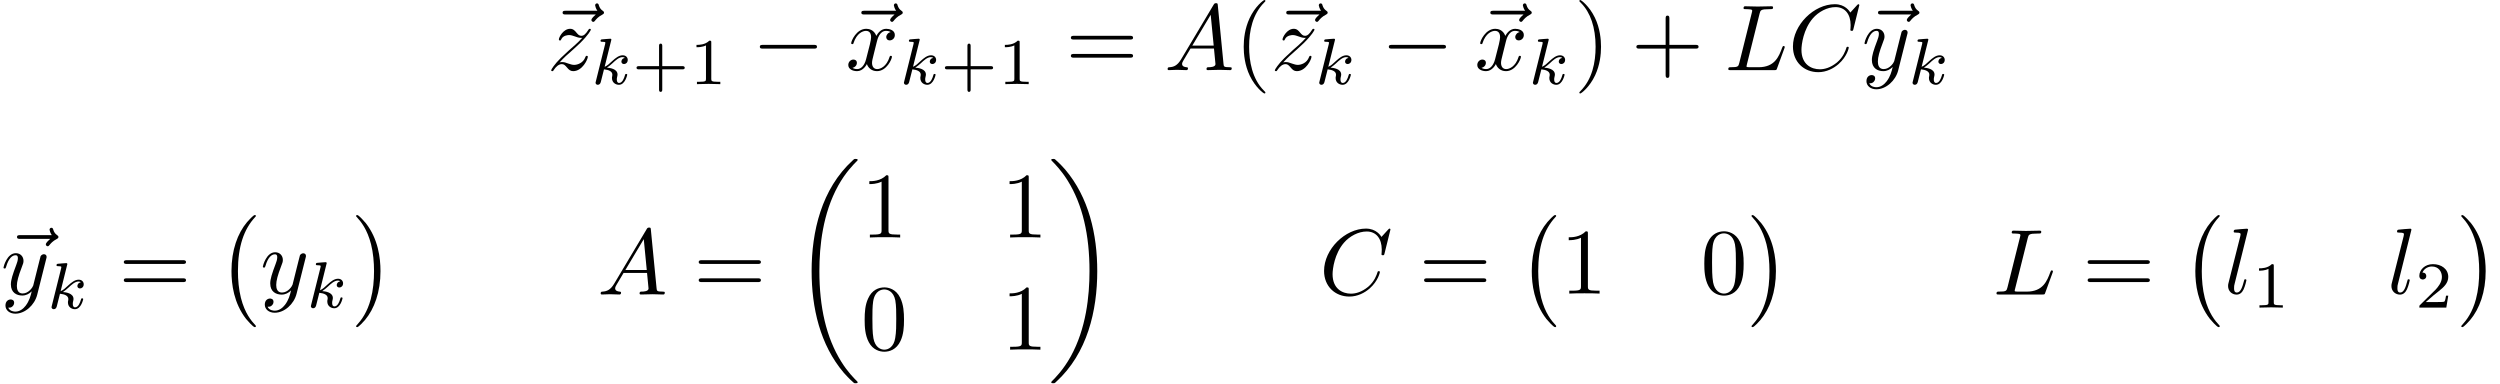
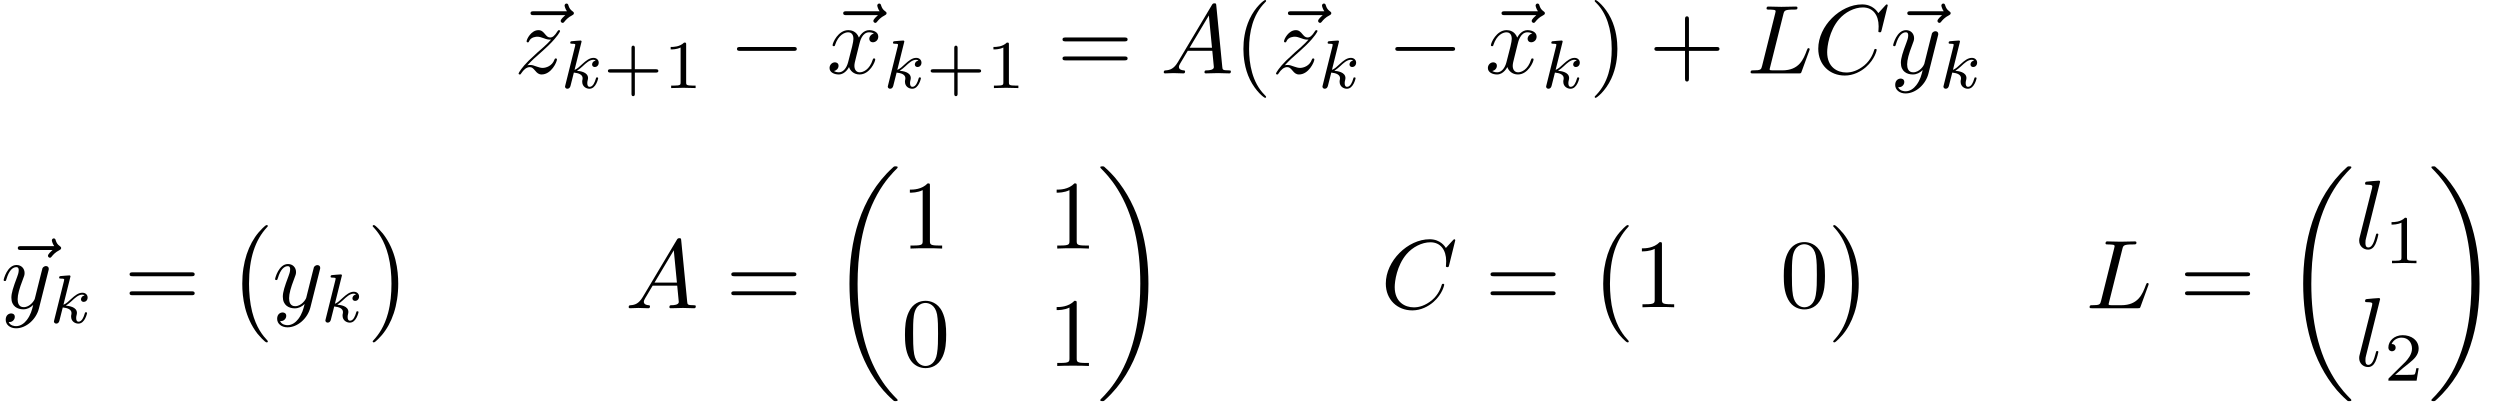
- <svg xmlns="http://www.w3.org/2000/svg" xmlns:xlink="http://www.w3.org/1999/xlink" height="61.271pt" version="1.1" viewBox="150.579 100.872 399.59 61.271" width="399.59pt">
+ <svg xmlns="http://www.w3.org/2000/svg" xmlns:xlink="http://www.w3.org/1999/xlink" height="61.271pt" version="1.1" viewBox="159.482 100.872 381.785 61.271" width="381.785pt">
  <defs>
    <path d="M6.565 -2.291C6.735 -2.291 6.914 -2.291 6.914 -2.491S6.735 -2.69 6.565 -2.69H1.176C1.006 -2.69 0.827 -2.69 0.827 -2.491S1.006 -2.291 1.176 -2.291H6.565Z" id="g0-0" />
    <path d="M3.298 2.391C3.298 2.361 3.298 2.341 3.128 2.172C1.883 0.917 1.564 -0.966 1.564 -2.491C1.564 -4.224 1.943 -5.958 3.168 -7.203C3.298 -7.323 3.298 -7.342 3.298 -7.372C3.298 -7.442 3.258 -7.472 3.198 -7.472C3.098 -7.472 2.202 -6.795 1.614 -5.529C1.106 -4.433 0.986 -3.328 0.986 -2.491C0.986 -1.714 1.096 -0.508 1.644 0.618C2.242 1.843 3.098 2.491 3.198 2.491C3.258 2.491 3.298 2.461 3.298 2.391Z" id="g3-40" />
    <path d="M2.879 -2.491C2.879 -3.268 2.77 -4.473 2.222 -5.599C1.624 -6.824 0.767 -7.472 0.667 -7.472C0.608 -7.472 0.568 -7.432 0.568 -7.372C0.568 -7.342 0.568 -7.323 0.757 -7.143C1.734 -6.157 2.301 -4.573 2.301 -2.491C2.301 -0.787 1.933 0.966 0.697 2.222C0.568 2.341 0.568 2.361 0.568 2.391C0.568 2.451 0.608 2.491 0.667 2.491C0.767 2.491 1.664 1.813 2.252 0.548C2.76 -0.548 2.879 -1.654 2.879 -2.491Z" id="g3-41" />
    <path d="M4.075 -2.291H6.854C6.994 -2.291 7.183 -2.291 7.183 -2.491S6.994 -2.69 6.854 -2.69H4.075V-5.479C4.075 -5.619 4.075 -5.808 3.875 -5.808S3.676 -5.619 3.676 -5.479V-2.69H0.887C0.747 -2.69 0.558 -2.69 0.558 -2.491S0.747 -2.291 0.887 -2.291H3.676V0.498C3.676 0.638 3.676 0.827 3.875 0.827S4.075 0.638 4.075 0.498V-2.291Z" id="g3-43" />
    <path d="M4.583 -3.188C4.583 -3.985 4.533 -4.782 4.184 -5.519C3.726 -6.476 2.909 -6.635 2.491 -6.635C1.893 -6.635 1.166 -6.376 0.757 -5.45C0.438 -4.762 0.389 -3.985 0.389 -3.188C0.389 -2.441 0.428 -1.544 0.837 -0.787C1.265 0.02 1.993 0.219 2.481 0.219C3.019 0.219 3.776 0.01 4.214 -0.936C4.533 -1.624 4.583 -2.401 4.583 -3.188ZM2.481 0C2.092 0 1.504 -0.249 1.325 -1.205C1.215 -1.803 1.215 -2.72 1.215 -3.308C1.215 -3.945 1.215 -4.603 1.295 -5.141C1.484 -6.326 2.232 -6.416 2.481 -6.416C2.809 -6.416 3.467 -6.237 3.656 -5.25C3.756 -4.692 3.756 -3.935 3.756 -3.308C3.756 -2.56 3.756 -1.883 3.646 -1.245C3.497 -0.299 2.929 0 2.481 0Z" id="g3-48" />
    <path d="M2.929 -6.376C2.929 -6.615 2.929 -6.635 2.7 -6.635C2.082 -5.998 1.205 -5.998 0.887 -5.998V-5.689C1.086 -5.689 1.674 -5.689 2.192 -5.948V-0.787C2.192 -0.428 2.162 -0.309 1.265 -0.309H0.946V0C1.295 -0.03 2.162 -0.03 2.56 -0.03S3.826 -0.03 4.174 0V-0.309H3.856C2.959 -0.309 2.929 -0.418 2.929 -0.787V-6.376Z" id="g3-49" />
    <path d="M6.844 -3.258C6.994 -3.258 7.183 -3.258 7.183 -3.457S6.994 -3.656 6.854 -3.656H0.887C0.747 -3.656 0.558 -3.656 0.558 -3.457S0.747 -3.258 0.897 -3.258H6.844ZM6.854 -1.325C6.994 -1.325 7.183 -1.325 7.183 -1.524S6.994 -1.724 6.844 -1.724H0.897C0.747 -1.724 0.558 -1.724 0.558 -1.524S0.747 -1.325 0.887 -1.325H6.854Z" id="g3-61" />
    <path d="M3.229 -1.576H5.363C5.454 -1.576 5.621 -1.576 5.621 -1.743C5.621 -1.918 5.461 -1.918 5.363 -1.918H3.229V-4.059C3.229 -4.149 3.229 -4.317 3.062 -4.317C2.887 -4.317 2.887 -4.156 2.887 -4.059V-1.918H0.746C0.656 -1.918 0.488 -1.918 0.488 -1.75C0.488 -1.576 0.649 -1.576 0.746 -1.576H2.887V0.565C2.887 0.656 2.887 0.823 3.055 0.823C3.229 0.823 3.229 0.663 3.229 0.565V-1.576Z" id="g4-43" />
    <path d="M2.336 -4.435C2.336 -4.624 2.322 -4.631 2.127 -4.631C1.681 -4.191 1.046 -4.184 0.76 -4.184V-3.933C0.928 -3.933 1.388 -3.933 1.771 -4.129V-0.572C1.771 -0.342 1.771 -0.251 1.074 -0.251H0.809V0C0.934 -0.007 1.792 -0.028 2.05 -0.028C2.267 -0.028 3.145 -0.007 3.299 0V-0.251H3.034C2.336 -0.251 2.336 -0.342 2.336 -0.572V-4.435Z" id="g4-49" />
    <path d="M3.522 -1.269H3.285C3.264 -1.116 3.194 -0.704 3.103 -0.635C3.048 -0.593 2.511 -0.593 2.413 -0.593H1.13C1.862 -1.241 2.106 -1.437 2.525 -1.764C3.041 -2.176 3.522 -2.608 3.522 -3.271C3.522 -4.115 2.783 -4.631 1.89 -4.631C1.025 -4.631 0.439 -4.024 0.439 -3.382C0.439 -3.027 0.739 -2.992 0.809 -2.992C0.976 -2.992 1.179 -3.11 1.179 -3.361C1.179 -3.487 1.13 -3.731 0.767 -3.731C0.983 -4.226 1.458 -4.38 1.785 -4.38C2.483 -4.38 2.845 -3.836 2.845 -3.271C2.845 -2.664 2.413 -2.183 2.19 -1.932L0.509 -0.272C0.439 -0.209 0.439 -0.195 0.439 0H3.313L3.522 -1.269Z" id="g4-50" />
    <path d="M1.783 -1.146C1.385 -0.478 0.996 -0.339 0.558 -0.309C0.438 -0.299 0.349 -0.299 0.349 -0.11C0.349 -0.05 0.399 0 0.478 0C0.747 0 1.056 -0.03 1.335 -0.03C1.664 -0.03 2.012 0 2.331 0C2.391 0 2.521 0 2.521 -0.189C2.521 -0.299 2.431 -0.309 2.361 -0.309C2.132 -0.329 1.893 -0.408 1.893 -0.658C1.893 -0.777 1.953 -0.887 2.032 -1.026L2.79 -2.301H5.29C5.31 -2.092 5.45 -0.737 5.45 -0.638C5.45 -0.339 4.932 -0.309 4.732 -0.309C4.593 -0.309 4.493 -0.309 4.493 -0.11C4.493 0 4.613 0 4.633 0C5.041 0 5.469 -0.03 5.878 -0.03C6.127 -0.03 6.755 0 7.004 0C7.064 0 7.183 0 7.183 -0.199C7.183 -0.309 7.083 -0.309 6.954 -0.309C6.336 -0.309 6.336 -0.379 6.306 -0.667L5.699 -6.894C5.679 -7.093 5.679 -7.133 5.509 -7.133C5.35 -7.133 5.31 -7.064 5.25 -6.964L1.783 -1.146ZM2.979 -2.61L4.941 -5.898L5.26 -2.61H2.979Z" id="g1-65" />
    <path d="M7.572 -6.924C7.572 -6.954 7.552 -7.024 7.462 -7.024C7.432 -7.024 7.422 -7.014 7.313 -6.904L6.615 -6.137C6.526 -6.276 6.067 -7.024 4.961 -7.024C2.74 -7.024 0.498 -4.822 0.498 -2.511C0.498 -0.867 1.674 0.219 3.198 0.219C4.065 0.219 4.822 -0.179 5.35 -0.638C6.276 -1.455 6.446 -2.361 6.446 -2.391C6.446 -2.491 6.346 -2.491 6.326 -2.491C6.266 -2.491 6.217 -2.471 6.197 -2.391C6.107 -2.102 5.878 -1.395 5.191 -0.817C4.503 -0.259 3.875 -0.09 3.357 -0.09C2.461 -0.09 1.405 -0.608 1.405 -2.162C1.405 -2.73 1.614 -4.344 2.61 -5.509C3.218 -6.217 4.154 -6.715 5.041 -6.715C6.057 -6.715 6.645 -5.948 6.645 -4.792C6.645 -4.394 6.615 -4.384 6.615 -4.284S6.725 -4.184 6.765 -4.184C6.894 -4.184 6.894 -4.204 6.944 -4.384L7.572 -6.924Z" id="g1-67" />
    <path d="M3.726 -6.027C3.816 -6.386 3.846 -6.496 4.782 -6.496C5.081 -6.496 5.161 -6.496 5.161 -6.685C5.161 -6.804 5.051 -6.804 5.001 -6.804C4.672 -6.804 3.856 -6.775 3.527 -6.775C3.228 -6.775 2.501 -6.804 2.202 -6.804C2.132 -6.804 2.012 -6.804 2.012 -6.605C2.012 -6.496 2.102 -6.496 2.291 -6.496C2.311 -6.496 2.501 -6.496 2.67 -6.476C2.849 -6.456 2.939 -6.446 2.939 -6.316C2.939 -6.276 2.929 -6.247 2.899 -6.127L1.564 -0.777C1.465 -0.389 1.445 -0.309 0.658 -0.309C0.488 -0.309 0.389 -0.309 0.389 -0.11C0.389 0 0.478 0 0.658 0H5.27C5.509 0 5.519 0 5.579 -0.169L6.366 -2.321C6.406 -2.431 6.406 -2.451 6.406 -2.461C6.406 -2.501 6.376 -2.57 6.286 -2.57S6.187 -2.521 6.117 -2.361C5.778 -1.445 5.34 -0.309 3.616 -0.309H2.68C2.54 -0.309 2.521 -0.309 2.461 -0.319C2.361 -0.329 2.331 -0.339 2.331 -0.418C2.331 -0.448 2.331 -0.468 2.381 -0.648L3.726 -6.027Z" id="g1-76" />
    <path d="M2.57 -6.804C2.57 -6.814 2.57 -6.914 2.441 -6.914C2.212 -6.914 1.484 -6.834 1.225 -6.814C1.146 -6.804 1.036 -6.795 1.036 -6.605C1.036 -6.496 1.136 -6.496 1.285 -6.496C1.763 -6.496 1.773 -6.406 1.773 -6.326L1.743 -6.127L0.488 -1.146C0.458 -1.036 0.438 -0.966 0.438 -0.807C0.438 -0.239 0.877 0.11 1.345 0.11C1.674 0.11 1.923 -0.09 2.092 -0.448C2.271 -0.827 2.391 -1.405 2.391 -1.425C2.391 -1.524 2.301 -1.524 2.271 -1.524C2.172 -1.524 2.162 -1.484 2.132 -1.345C1.963 -0.697 1.773 -0.11 1.375 -0.11C1.076 -0.11 1.076 -0.428 1.076 -0.568C1.076 -0.807 1.086 -0.857 1.136 -1.046L2.57 -6.804Z" id="g1-108" />
    <path d="M3.328 -3.009C3.387 -3.268 3.616 -4.184 4.314 -4.184C4.364 -4.184 4.603 -4.184 4.812 -4.055C4.533 -4.005 4.334 -3.756 4.334 -3.517C4.334 -3.357 4.443 -3.168 4.712 -3.168C4.932 -3.168 5.25 -3.347 5.25 -3.746C5.25 -4.264 4.663 -4.403 4.324 -4.403C3.746 -4.403 3.397 -3.875 3.278 -3.646C3.029 -4.304 2.491 -4.403 2.202 -4.403C1.166 -4.403 0.598 -3.118 0.598 -2.869C0.598 -2.77 0.697 -2.77 0.717 -2.77C0.797 -2.77 0.827 -2.79 0.847 -2.879C1.186 -3.935 1.843 -4.184 2.182 -4.184C2.371 -4.184 2.72 -4.095 2.72 -3.517C2.72 -3.208 2.55 -2.54 2.182 -1.146C2.022 -0.528 1.674 -0.11 1.235 -0.11C1.176 -0.11 0.946 -0.11 0.737 -0.239C0.986 -0.289 1.205 -0.498 1.205 -0.777C1.205 -1.046 0.986 -1.126 0.837 -1.126C0.538 -1.126 0.289 -0.867 0.289 -0.548C0.289 -0.09 0.787 0.11 1.225 0.11C1.883 0.11 2.242 -0.588 2.271 -0.648C2.391 -0.279 2.75 0.11 3.347 0.11C4.374 0.11 4.941 -1.176 4.941 -1.425C4.941 -1.524 4.852 -1.524 4.822 -1.524C4.732 -1.524 4.712 -1.484 4.692 -1.415C4.364 -0.349 3.686 -0.11 3.367 -0.11C2.979 -0.11 2.819 -0.428 2.819 -0.767C2.819 -0.986 2.879 -1.205 2.989 -1.644L3.328 -3.009Z" id="g1-120" />
    <path d="M4.842 -3.796C4.882 -3.935 4.882 -3.955 4.882 -4.025C4.882 -4.204 4.742 -4.294 4.593 -4.294C4.493 -4.294 4.334 -4.234 4.244 -4.085C4.224 -4.035 4.144 -3.726 4.105 -3.547C4.035 -3.288 3.965 -3.019 3.905 -2.75L3.457 -0.956C3.417 -0.807 2.989 -0.11 2.331 -0.11C1.823 -0.11 1.714 -0.548 1.714 -0.917C1.714 -1.375 1.883 -1.993 2.222 -2.869C2.381 -3.278 2.421 -3.387 2.421 -3.587C2.421 -4.035 2.102 -4.403 1.604 -4.403C0.658 -4.403 0.289 -2.959 0.289 -2.869C0.289 -2.77 0.389 -2.77 0.408 -2.77C0.508 -2.77 0.518 -2.79 0.568 -2.949C0.837 -3.885 1.235 -4.184 1.574 -4.184C1.654 -4.184 1.823 -4.184 1.823 -3.865C1.823 -3.616 1.724 -3.357 1.654 -3.168C1.255 -2.112 1.076 -1.544 1.076 -1.076C1.076 -0.189 1.704 0.11 2.291 0.11C2.68 0.11 3.019 -0.06 3.298 -0.339C3.168 0.179 3.049 0.667 2.65 1.196C2.391 1.534 2.012 1.823 1.554 1.823C1.415 1.823 0.966 1.793 0.797 1.405C0.956 1.405 1.086 1.405 1.225 1.285C1.325 1.196 1.425 1.066 1.425 0.877C1.425 0.568 1.156 0.528 1.056 0.528C0.827 0.528 0.498 0.687 0.498 1.176C0.498 1.674 0.936 2.042 1.554 2.042C2.58 2.042 3.606 1.136 3.885 0.01L4.842 -3.796Z" id="g1-121" />
    <path d="M1.325 -0.827C1.863 -1.405 2.152 -1.654 2.511 -1.963C2.511 -1.973 3.128 -2.501 3.487 -2.859C4.433 -3.786 4.653 -4.264 4.653 -4.304C4.653 -4.403 4.563 -4.403 4.543 -4.403C4.473 -4.403 4.443 -4.384 4.394 -4.294C4.095 -3.816 3.885 -3.656 3.646 -3.656S3.288 -3.806 3.138 -3.975C2.949 -4.204 2.78 -4.403 2.451 -4.403C1.704 -4.403 1.245 -3.477 1.245 -3.268C1.245 -3.218 1.275 -3.158 1.365 -3.158S1.474 -3.208 1.494 -3.268C1.684 -3.726 2.262 -3.736 2.341 -3.736C2.55 -3.736 2.74 -3.666 2.969 -3.587C3.367 -3.437 3.477 -3.437 3.736 -3.437C3.377 -3.009 2.54 -2.291 2.351 -2.132L1.455 -1.295C0.777 -0.628 0.428 -0.06 0.428 0.01C0.428 0.11 0.528 0.11 0.548 0.11C0.628 0.11 0.648 0.09 0.707 -0.02C0.936 -0.369 1.235 -0.638 1.554 -0.638C1.783 -0.638 1.883 -0.548 2.132 -0.259C2.301 -0.05 2.481 0.11 2.77 0.11C3.756 0.11 4.334 -1.156 4.334 -1.425C4.334 -1.474 4.294 -1.524 4.214 -1.524C4.125 -1.524 4.105 -1.465 4.075 -1.395C3.846 -0.747 3.208 -0.558 2.879 -0.558C2.68 -0.558 2.501 -0.618 2.291 -0.687C1.953 -0.817 1.803 -0.857 1.594 -0.857C1.574 -0.857 1.415 -0.857 1.325 -0.827Z" id="g1-122" />
    <path d="M5.35 -5.928C5.21 -5.798 4.882 -5.519 4.882 -5.34C4.882 -5.24 4.981 -5.141 5.081 -5.141C5.171 -5.141 5.22 -5.21 5.27 -5.27C5.39 -5.42 5.619 -5.699 6.057 -5.918C6.127 -5.958 6.227 -6.007 6.227 -6.127C6.227 -6.227 6.157 -6.276 6.087 -6.326C5.868 -6.476 5.758 -6.655 5.679 -6.894C5.659 -6.984 5.619 -7.113 5.479 -7.113S5.28 -6.984 5.28 -6.904C5.28 -6.854 5.36 -6.535 5.519 -6.326H2.162C1.993 -6.326 1.813 -6.326 1.813 -6.127S1.993 -5.928 2.162 -5.928H5.35Z" id="g1-126" />
    <path d="M4.115 11.447C4.115 11.407 4.095 11.387 4.075 11.357C3.616 10.869 2.939 10.062 2.521 8.438C2.291 7.532 2.202 6.506 2.202 5.579C2.202 2.959 2.829 1.126 4.025 -0.169C4.115 -0.259 4.115 -0.279 4.115 -0.299C4.115 -0.399 4.035 -0.399 3.995 -0.399C3.846 -0.399 3.308 0.199 3.178 0.349C2.162 1.554 1.514 3.347 1.514 5.569C1.514 6.984 1.763 8.986 3.068 10.67C3.168 10.79 3.816 11.547 3.995 11.547C4.035 11.547 4.115 11.547 4.115 11.447Z" id="g5-0" />
    <path d="M3.039 5.579C3.039 4.164 2.79 2.162 1.484 0.478C1.385 0.359 0.737 -0.399 0.558 -0.399C0.508 -0.399 0.438 -0.379 0.438 -0.299C0.438 -0.259 0.458 -0.229 0.498 -0.199C0.976 0.319 1.624 1.126 2.032 2.71C2.262 3.616 2.351 4.643 2.351 5.569C2.351 6.575 2.262 7.592 2.002 8.568C1.624 9.963 1.036 10.76 0.528 11.318C0.438 11.407 0.438 11.427 0.438 11.447C0.438 11.527 0.508 11.547 0.558 11.547C0.707 11.547 1.255 10.939 1.375 10.8C2.391 9.594 3.039 7.801 3.039 5.579Z" id="g5-1" />
    <path d="M6.974 23.402C6.974 23.362 6.954 23.343 6.934 23.313C6.565 22.944 5.898 22.276 5.23 21.201C3.626 18.63 2.899 15.392 2.899 11.557C2.899 8.877 3.258 5.42 4.902 2.451C5.689 1.036 6.506 0.219 6.944 -0.219C6.974 -0.249 6.974 -0.269 6.974 -0.299C6.974 -0.399 6.904 -0.399 6.765 -0.399S6.605 -0.399 6.456 -0.249C3.118 2.79 2.072 7.352 2.072 11.547C2.072 15.462 2.969 19.407 5.499 22.386C5.699 22.615 6.077 23.024 6.486 23.382C6.605 23.502 6.625 23.502 6.765 23.502S6.974 23.502 6.974 23.402Z" id="g5-18" />
    <path d="M5.25 11.557C5.25 7.641 4.354 3.696 1.823 0.717C1.624 0.488 1.245 0.08 0.837 -0.279C0.717 -0.399 0.697 -0.399 0.558 -0.399C0.438 -0.399 0.349 -0.399 0.349 -0.299C0.349 -0.259 0.389 -0.219 0.408 -0.199C0.757 0.159 1.425 0.827 2.092 1.903C3.696 4.473 4.423 7.711 4.423 11.547C4.423 14.227 4.065 17.684 2.421 20.653C1.634 22.067 0.807 22.894 0.389 23.313C0.369 23.343 0.349 23.372 0.349 23.402C0.349 23.502 0.438 23.502 0.558 23.502C0.697 23.502 0.717 23.502 0.867 23.352C4.204 20.314 5.25 15.751 5.25 11.557Z" id="g5-19" />
    <path d="M2.183 -4.631C2.19 -4.645 2.211 -4.735 2.211 -4.742C2.211 -4.777 2.183 -4.84 2.099 -4.84C1.96 -4.84 1.381 -4.784 1.206 -4.77C1.151 -4.763 1.053 -4.756 1.053 -4.61C1.053 -4.512 1.151 -4.512 1.234 -4.512C1.569 -4.512 1.569 -4.463 1.569 -4.407C1.569 -4.359 1.555 -4.317 1.541 -4.254L0.558 -0.307C0.523 -0.181 0.523 -0.167 0.523 -0.153C0.523 -0.049 0.607 0.07 0.76 0.07C0.948 0.07 1.039 -0.07 1.081 -0.223C1.095 -0.251 1.395 -1.478 1.423 -1.576C1.918 -1.527 2.315 -1.367 2.315 -1.004C2.315 -0.969 2.315 -0.934 2.301 -0.865C2.273 -0.76 2.273 -0.725 2.273 -0.649C2.273 -0.153 2.678 0.07 3.013 0.07C3.689 0.07 3.898 -0.99 3.898 -0.997C3.898 -1.088 3.808 -1.088 3.787 -1.088C3.689 -1.088 3.682 -1.053 3.647 -0.921C3.564 -0.621 3.375 -0.126 3.034 -0.126C2.845 -0.126 2.79 -0.3 2.79 -0.488C2.79 -0.607 2.79 -0.621 2.831 -0.802C2.838 -0.823 2.866 -0.941 2.866 -1.018C2.866 -1.639 2.029 -1.736 1.736 -1.757C1.939 -1.883 2.197 -2.113 2.315 -2.218C2.671 -2.552 3.02 -2.88 3.41 -2.88C3.494 -2.88 3.585 -2.859 3.64 -2.79C3.34 -2.741 3.278 -2.504 3.278 -2.399C3.278 -2.246 3.396 -2.141 3.557 -2.141C3.745 -2.141 3.954 -2.294 3.954 -2.587C3.954 -2.817 3.787 -3.075 3.417 -3.075C3.02 -3.075 2.657 -2.79 2.301 -2.462C2.008 -2.183 1.778 -1.967 1.492 -1.848L2.183 -4.631Z" id="g2-107" />
  </defs>
  <g id="page1" transform="matrix(1.5 0 0 1.5 0 0)">
    <use x="158.522" xlink:href="#g1-126" y="74.72" />
    <use x="158.69" xlink:href="#g1-122" y="74.72" />
    <use x="163.323" xlink:href="#g2-107" y="76.214" />
    <use x="167.726" xlink:href="#g4-43" y="76.214" />
    <use x="173.842" xlink:href="#g4-49" y="76.214" />
    <use x="180.526" xlink:href="#g0-0" y="74.72" />
    <use x="190.355" xlink:href="#g1-126" y="74.72" />
    <use x="190.488" xlink:href="#g1-120" y="74.72" />
    <use x="196.182" xlink:href="#g2-107" y="76.214" />
    <use x="200.586" xlink:href="#g4-43" y="76.214" />
    <use x="206.702" xlink:href="#g4-49" y="76.214" />
    <use x="213.938" xlink:href="#g3-61" y="74.72" />
    <use x="224.454" xlink:href="#g1-65" y="74.72" />
    <use x="231.926" xlink:href="#g3-40" y="74.72" />
    <use x="235.633" xlink:href="#g1-126" y="74.72" />
    <use x="235.801" xlink:href="#g1-122" y="74.72" />
    <use x="240.434" xlink:href="#g2-107" y="76.214" />
    <use x="247.55" xlink:href="#g0-0" y="74.72" />
    <use x="257.379" xlink:href="#g1-126" y="74.72" />
    <use x="257.512" xlink:href="#g1-120" y="74.72" />
    <use x="263.206" xlink:href="#g2-107" y="76.214" />
    <use x="268.108" xlink:href="#g3-41" y="74.72" />
    <use x="274.196" xlink:href="#g3-43" y="74.72" />
    <use x="284.159" xlink:href="#g1-76" y="74.72" />
    <use x="290.939" xlink:href="#g1-67" y="74.72" />
    <use x="298.69" xlink:href="#g1-126" y="74.72" />
    <use x="298.772" xlink:href="#g1-121" y="74.72" />
    <use x="303.657" xlink:href="#g2-107" y="76.214" />
-     <use x="100.386" xlink:href="#g1-126" y="98.63" />
-     <use x="100.469" xlink:href="#g1-121" y="98.63" />
-     <use x="105.353" xlink:href="#g2-107" y="100.125" />
-     <use x="113.022" xlink:href="#g3-61" y="98.63" />
-     <use x="123.538" xlink:href="#g5-0" y="90.56" />
-     <use x="128.105" xlink:href="#g1-121" y="98.531" />
-     <use x="132.989" xlink:href="#g2-107" y="100.025" />
-     <use x="137.891" xlink:href="#g5-1" y="90.56" />
-     <use x="164.043" xlink:href="#g1-65" y="98.63" />
-     <use x="174.282" xlink:href="#g3-61" y="98.63" />
-     <use x="184.798" xlink:href="#g5-18" y="84.583" />
-     <use x="192.132" xlink:href="#g3-49" y="92.553" />
-     <use x="207.076" xlink:href="#g3-49" y="92.553" />
-     <use x="192.132" xlink:href="#g3-48" y="104.508" />
-     <use x="207.076" xlink:href="#g3-49" y="104.508" />
-     <use x="212.057" xlink:href="#g5-19" y="84.583" />
-     <use x="240.977" xlink:href="#g1-67" y="98.63" />
-     <use x="251.577" xlink:href="#g3-61" y="98.63" />
-     <use x="262.093" xlink:href="#g5-0" y="90.56" />
-     <use x="266.659" xlink:href="#g3-49" y="98.531" />
-     <use x="281.603" xlink:href="#g3-48" y="98.531" />
-     <use x="286.585" xlink:href="#g5-1" y="90.56" />
-     <use x="312.737" xlink:href="#g1-76" y="98.63" />
-     <use x="322.284" xlink:href="#g3-61" y="98.63" />
-     <use x="332.8" xlink:href="#g5-0" y="90.56" />
-     <use x="337.366" xlink:href="#g1-108" y="98.531" />
-     <use x="340.339" xlink:href="#g4-49" y="100.025" />
-     <use x="354.771" xlink:href="#g1-108" y="98.531" />
-     <use x="357.744" xlink:href="#g4-50" y="100.025" />
-     <use x="362.213" xlink:href="#g5-1" y="90.56" />
+     <use x="106.321" xlink:href="#g1-126" y="98.63" />
+     <use x="106.404" xlink:href="#g1-121" y="98.63" />
+     <use x="111.288" xlink:href="#g2-107" y="100.125" />
+     <use x="118.957" xlink:href="#g3-61" y="98.63" />
+     <use x="129.473" xlink:href="#g5-0" y="90.56" />
+     <use x="134.039" xlink:href="#g1-121" y="98.531" />
+     <use x="138.924" xlink:href="#g2-107" y="100.025" />
+     <use x="143.826" xlink:href="#g5-1" y="90.56" />
+     <use x="169.978" xlink:href="#g1-65" y="98.63" />
+     <use x="180.217" xlink:href="#g3-61" y="98.63" />
+     <use x="190.733" xlink:href="#g5-18" y="84.583" />
+     <use x="198.067" xlink:href="#g3-49" y="92.553" />
+     <use x="213.011" xlink:href="#g3-49" y="92.553" />
+     <use x="198.067" xlink:href="#g3-48" y="104.508" />
+     <use x="213.011" xlink:href="#g3-49" y="104.508" />
+     <use x="217.992" xlink:href="#g5-19" y="84.583" />
+     <use x="246.911" xlink:href="#g1-67" y="98.63" />
+     <use x="257.512" xlink:href="#g3-61" y="98.63" />
+     <use x="268.028" xlink:href="#g5-0" y="90.56" />
+     <use x="272.594" xlink:href="#g3-49" y="98.531" />
+     <use x="287.538" xlink:href="#g3-48" y="98.531" />
+     <use x="292.519" xlink:href="#g5-1" y="90.56" />
+     <use x="318.671" xlink:href="#g1-76" y="98.63" />
+     <use x="328.219" xlink:href="#g3-61" y="98.63" />
+     <use x="338.735" xlink:href="#g5-18" y="84.583" />
+     <use x="346.069" xlink:href="#g1-108" y="92.553" />
+     <use x="349.041" xlink:href="#g4-49" y="94.047" />
+     <use x="346.069" xlink:href="#g1-108" y="104.508" />
+     <use x="349.041" xlink:href="#g4-50" y="106.003" />
+     <use x="353.511" xlink:href="#g5-19" y="84.583" />
  </g>
</svg>
